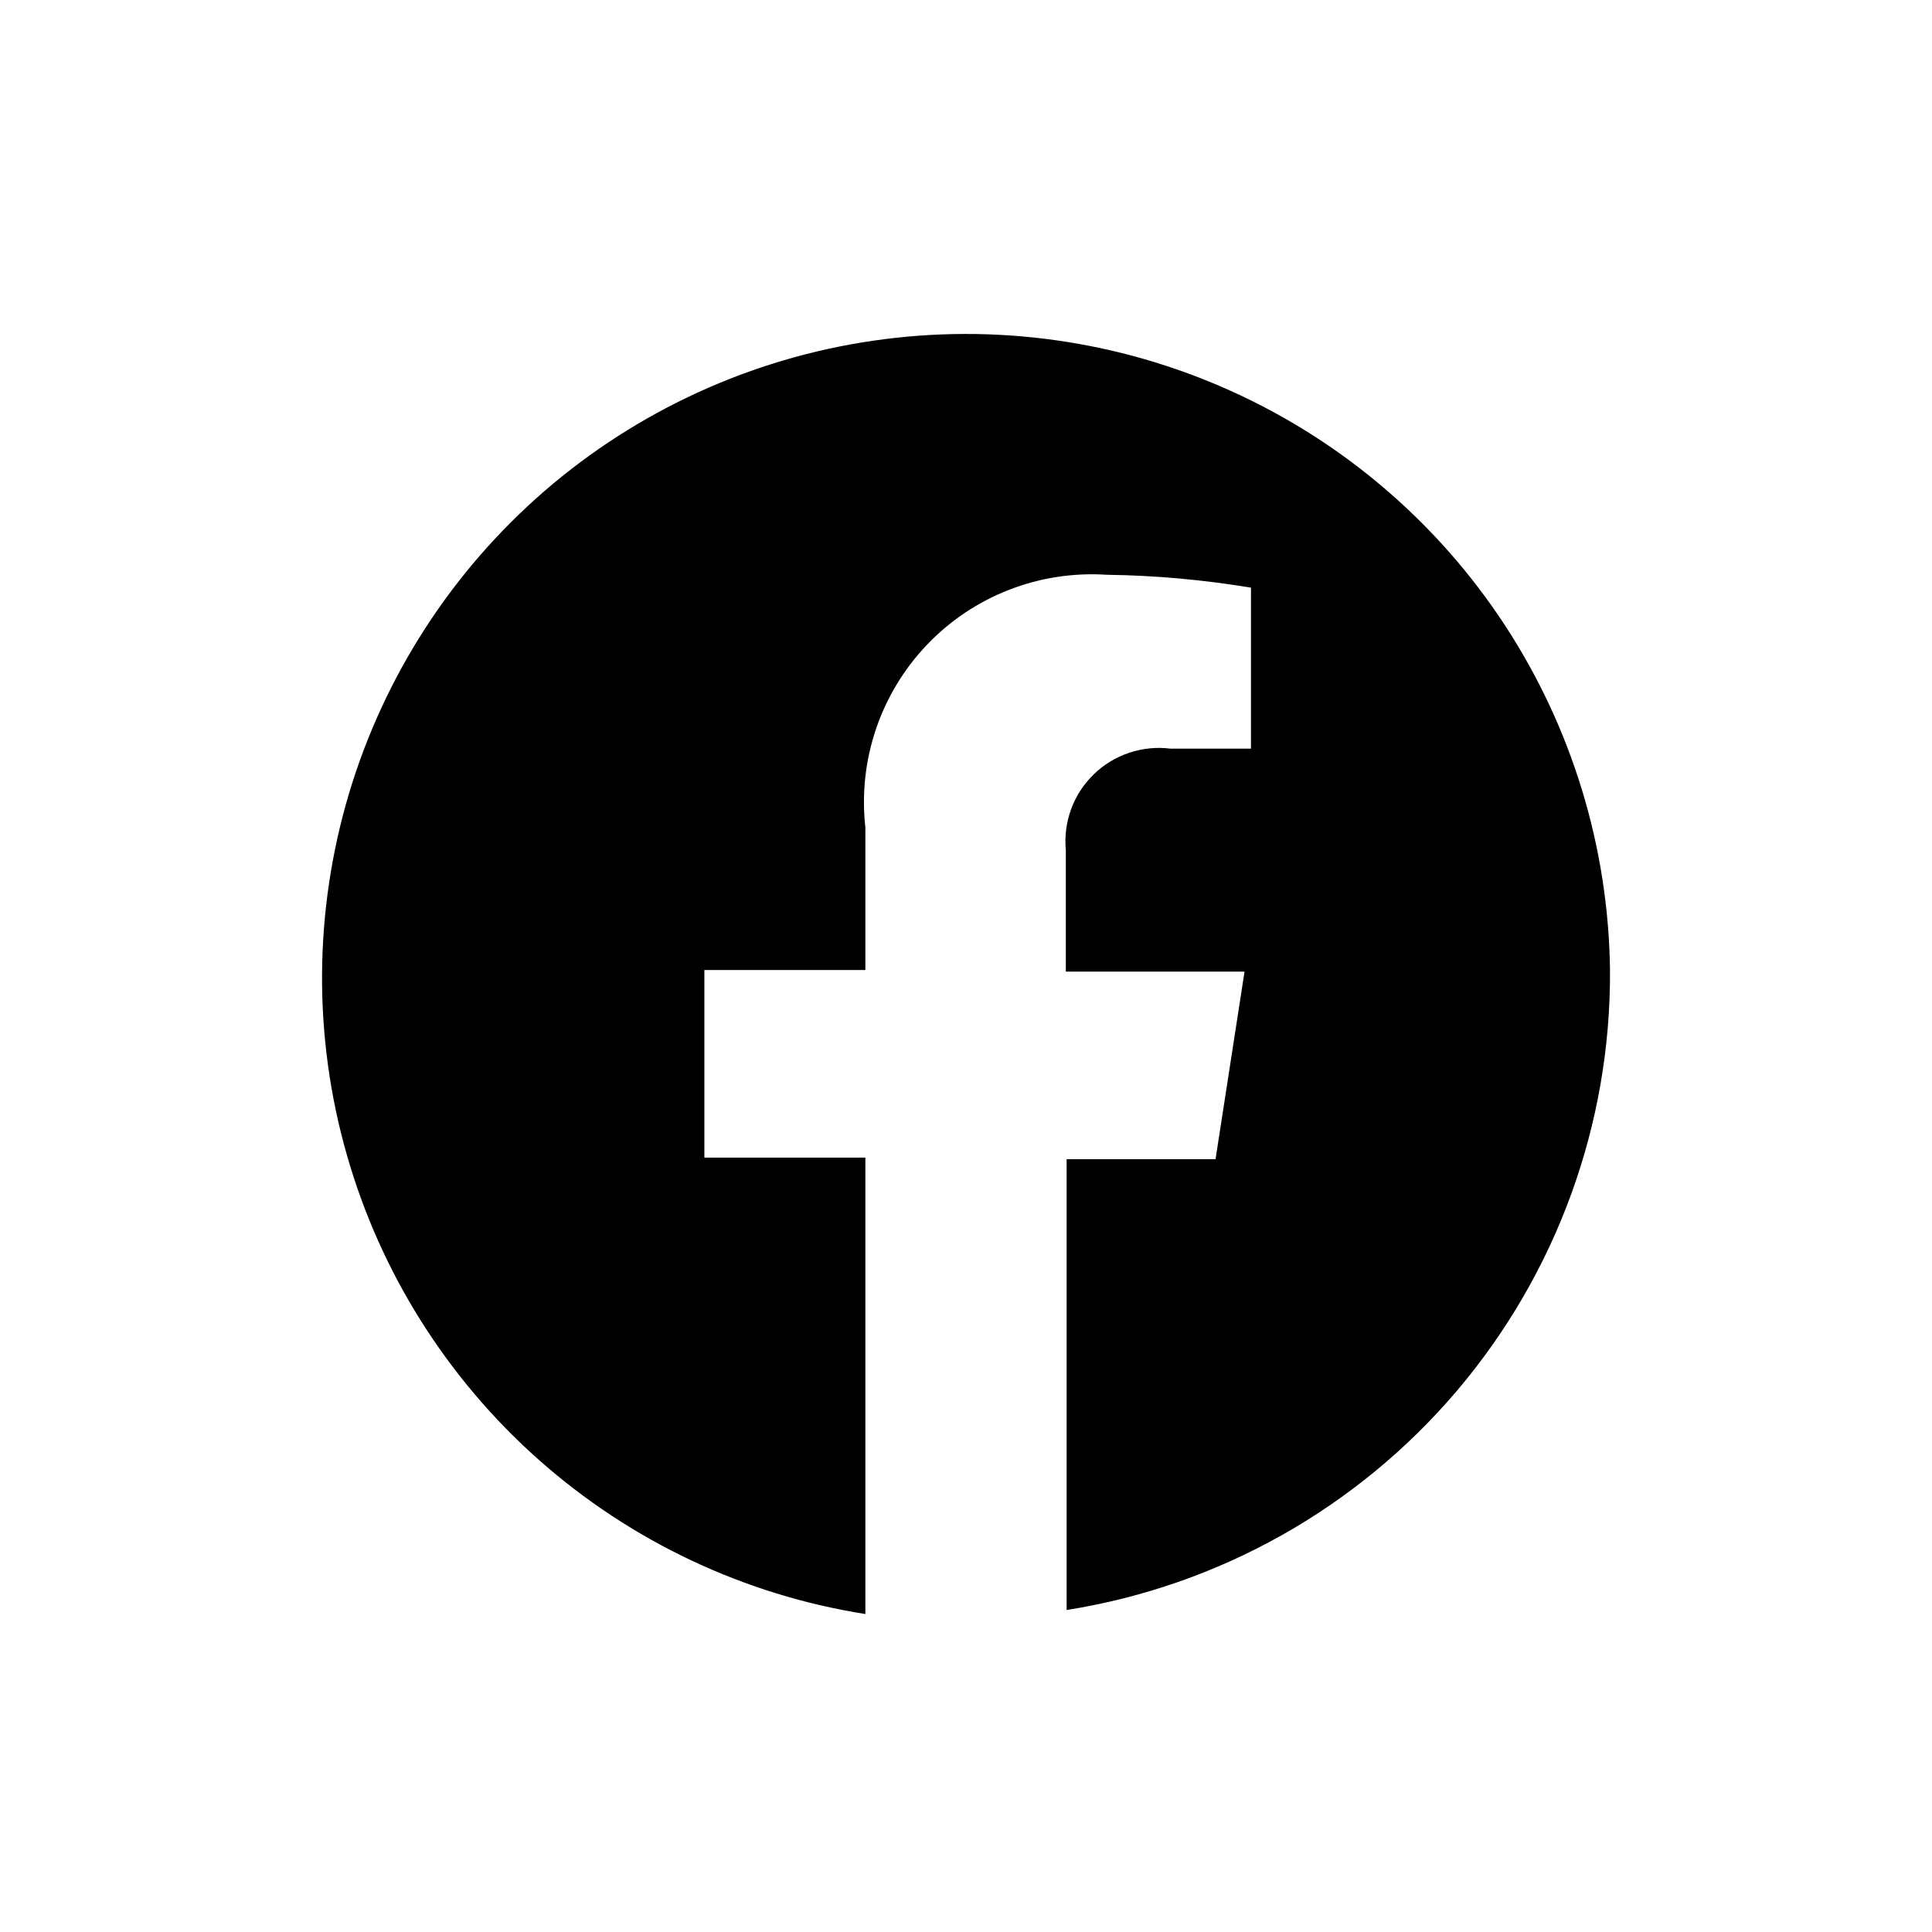
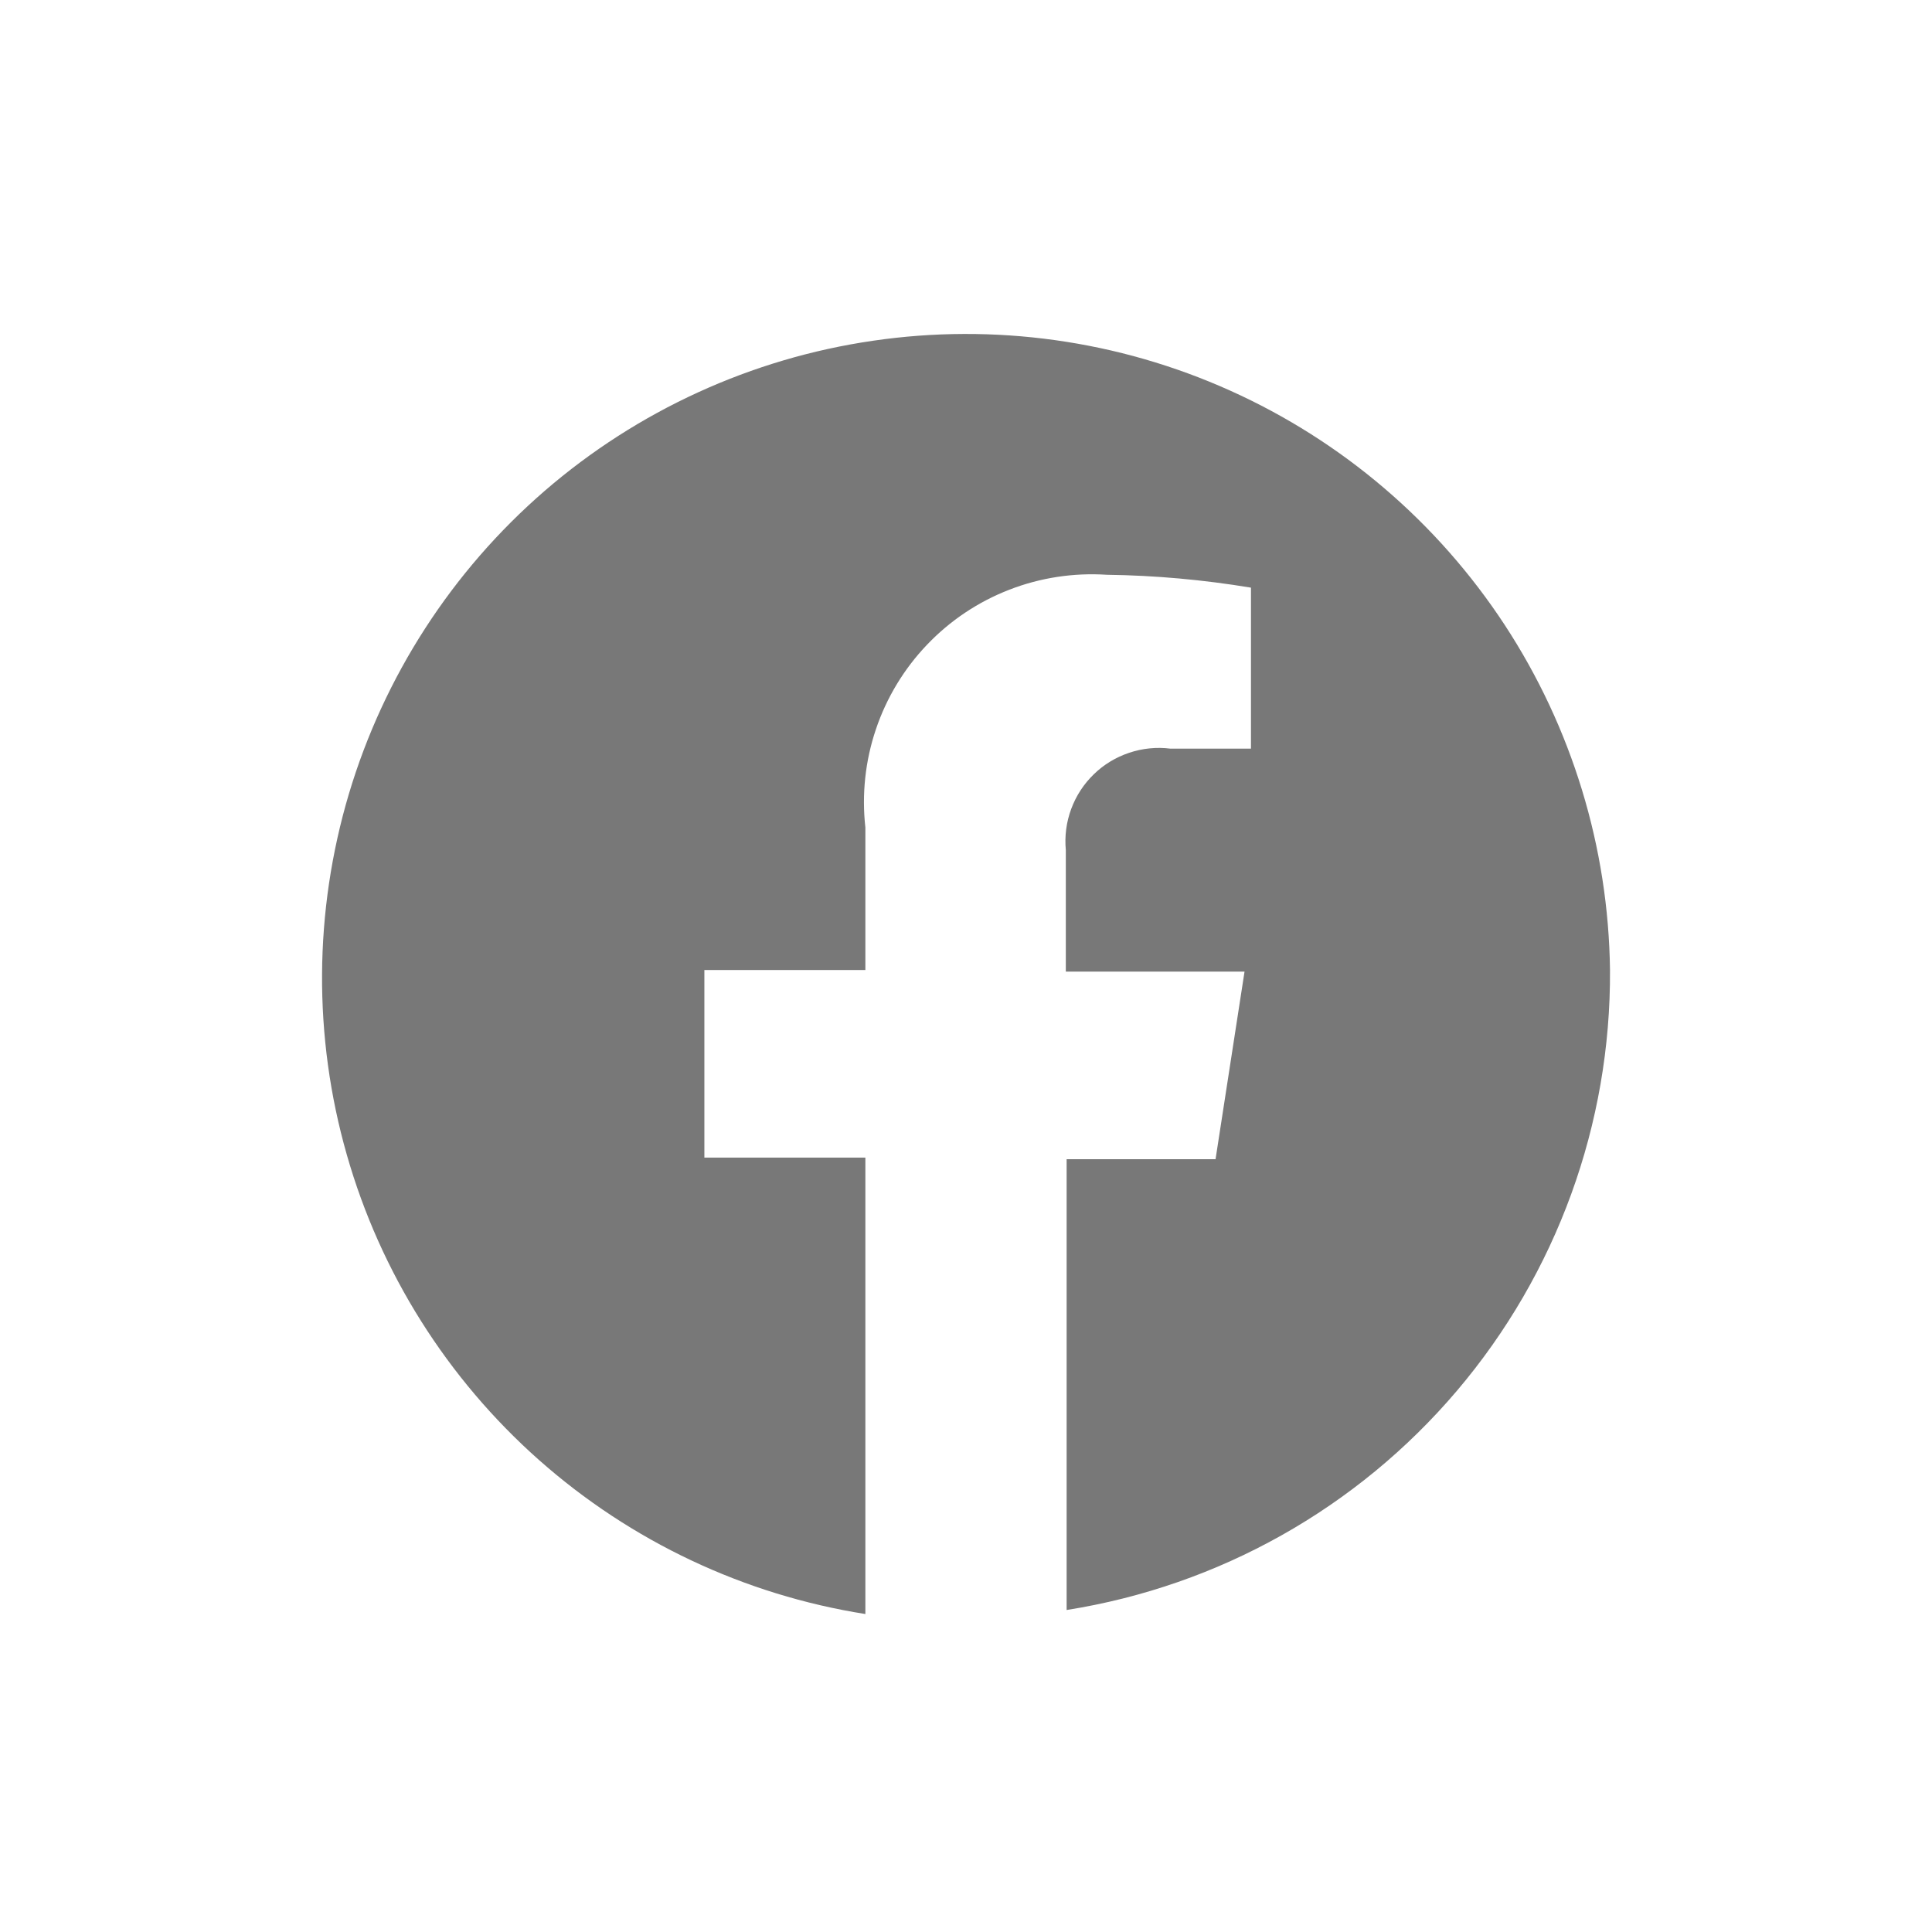
<svg xmlns="http://www.w3.org/2000/svg" width="800px" height="800px" viewBox="0 0 24 24" fill="none">
-   <path d="M20 12.05C19.981 10.525 19.527 9.038 18.692 7.763C17.856 6.488 16.673 5.478 15.283 4.853C13.892 4.227 12.352 4.012 10.843 4.233C9.335 4.453 7.921 5.1 6.767 6.097C5.614 7.095 4.77 8.401 4.334 9.862C3.899 11.323 3.889 12.878 4.308 14.344C4.726 15.81 5.555 17.126 6.696 18.137C7.838 19.148 9.244 19.812 10.75 20.05V14.38H8.75V12.05H10.75V10.28C10.704 9.868 10.748 9.452 10.881 9.059C11.013 8.667 11.23 8.308 11.516 8.009C11.802 7.709 12.15 7.476 12.537 7.326C12.922 7.176 13.337 7.113 13.75 7.14C14.35 7.148 14.948 7.202 15.54 7.3V9.3H14.54C14.368 9.278 14.192 9.296 14.028 9.351C13.863 9.406 13.712 9.497 13.588 9.618C13.463 9.739 13.367 9.886 13.307 10.049C13.246 10.213 13.224 10.387 13.24 10.56V12.07H15.46L15.1 14.4H13.25V20C15.14 19.701 16.86 18.735 18.099 17.276C19.337 15.818 20.012 13.963 20 12.05Z" fill="#000000" />
+   <path d="M20 12.05C19.981 10.525 19.527 9.038 18.692 7.763C17.856 6.488 16.673 5.478 15.283 4.853C13.892 4.227 12.352 4.012 10.843 4.233C9.335 4.453 7.921 5.1 6.767 6.097C5.614 7.095 4.77 8.401 4.334 9.862C3.899 11.323 3.889 12.878 4.308 14.344C4.726 15.81 5.555 17.126 6.696 18.137C7.838 19.148 9.244 19.812 10.75 20.05V14.38H8.75V12.05H10.75V10.28C10.704 9.868 10.748 9.452 10.881 9.059C11.013 8.667 11.23 8.308 11.516 8.009C11.802 7.709 12.15 7.476 12.537 7.326C12.922 7.176 13.337 7.113 13.75 7.14C14.35 7.148 14.948 7.202 15.54 7.3V9.3H14.54C14.368 9.278 14.192 9.296 14.028 9.351C13.863 9.406 13.712 9.497 13.588 9.618C13.463 9.739 13.367 9.886 13.307 10.049C13.246 10.213 13.224 10.387 13.24 10.56V12.07H15.46L15.1 14.4H13.25V20C15.14 19.701 16.86 18.735 18.099 17.276C19.337 15.818 20.012 13.963 20 12.05Z" fill="#787878" />
</svg>
